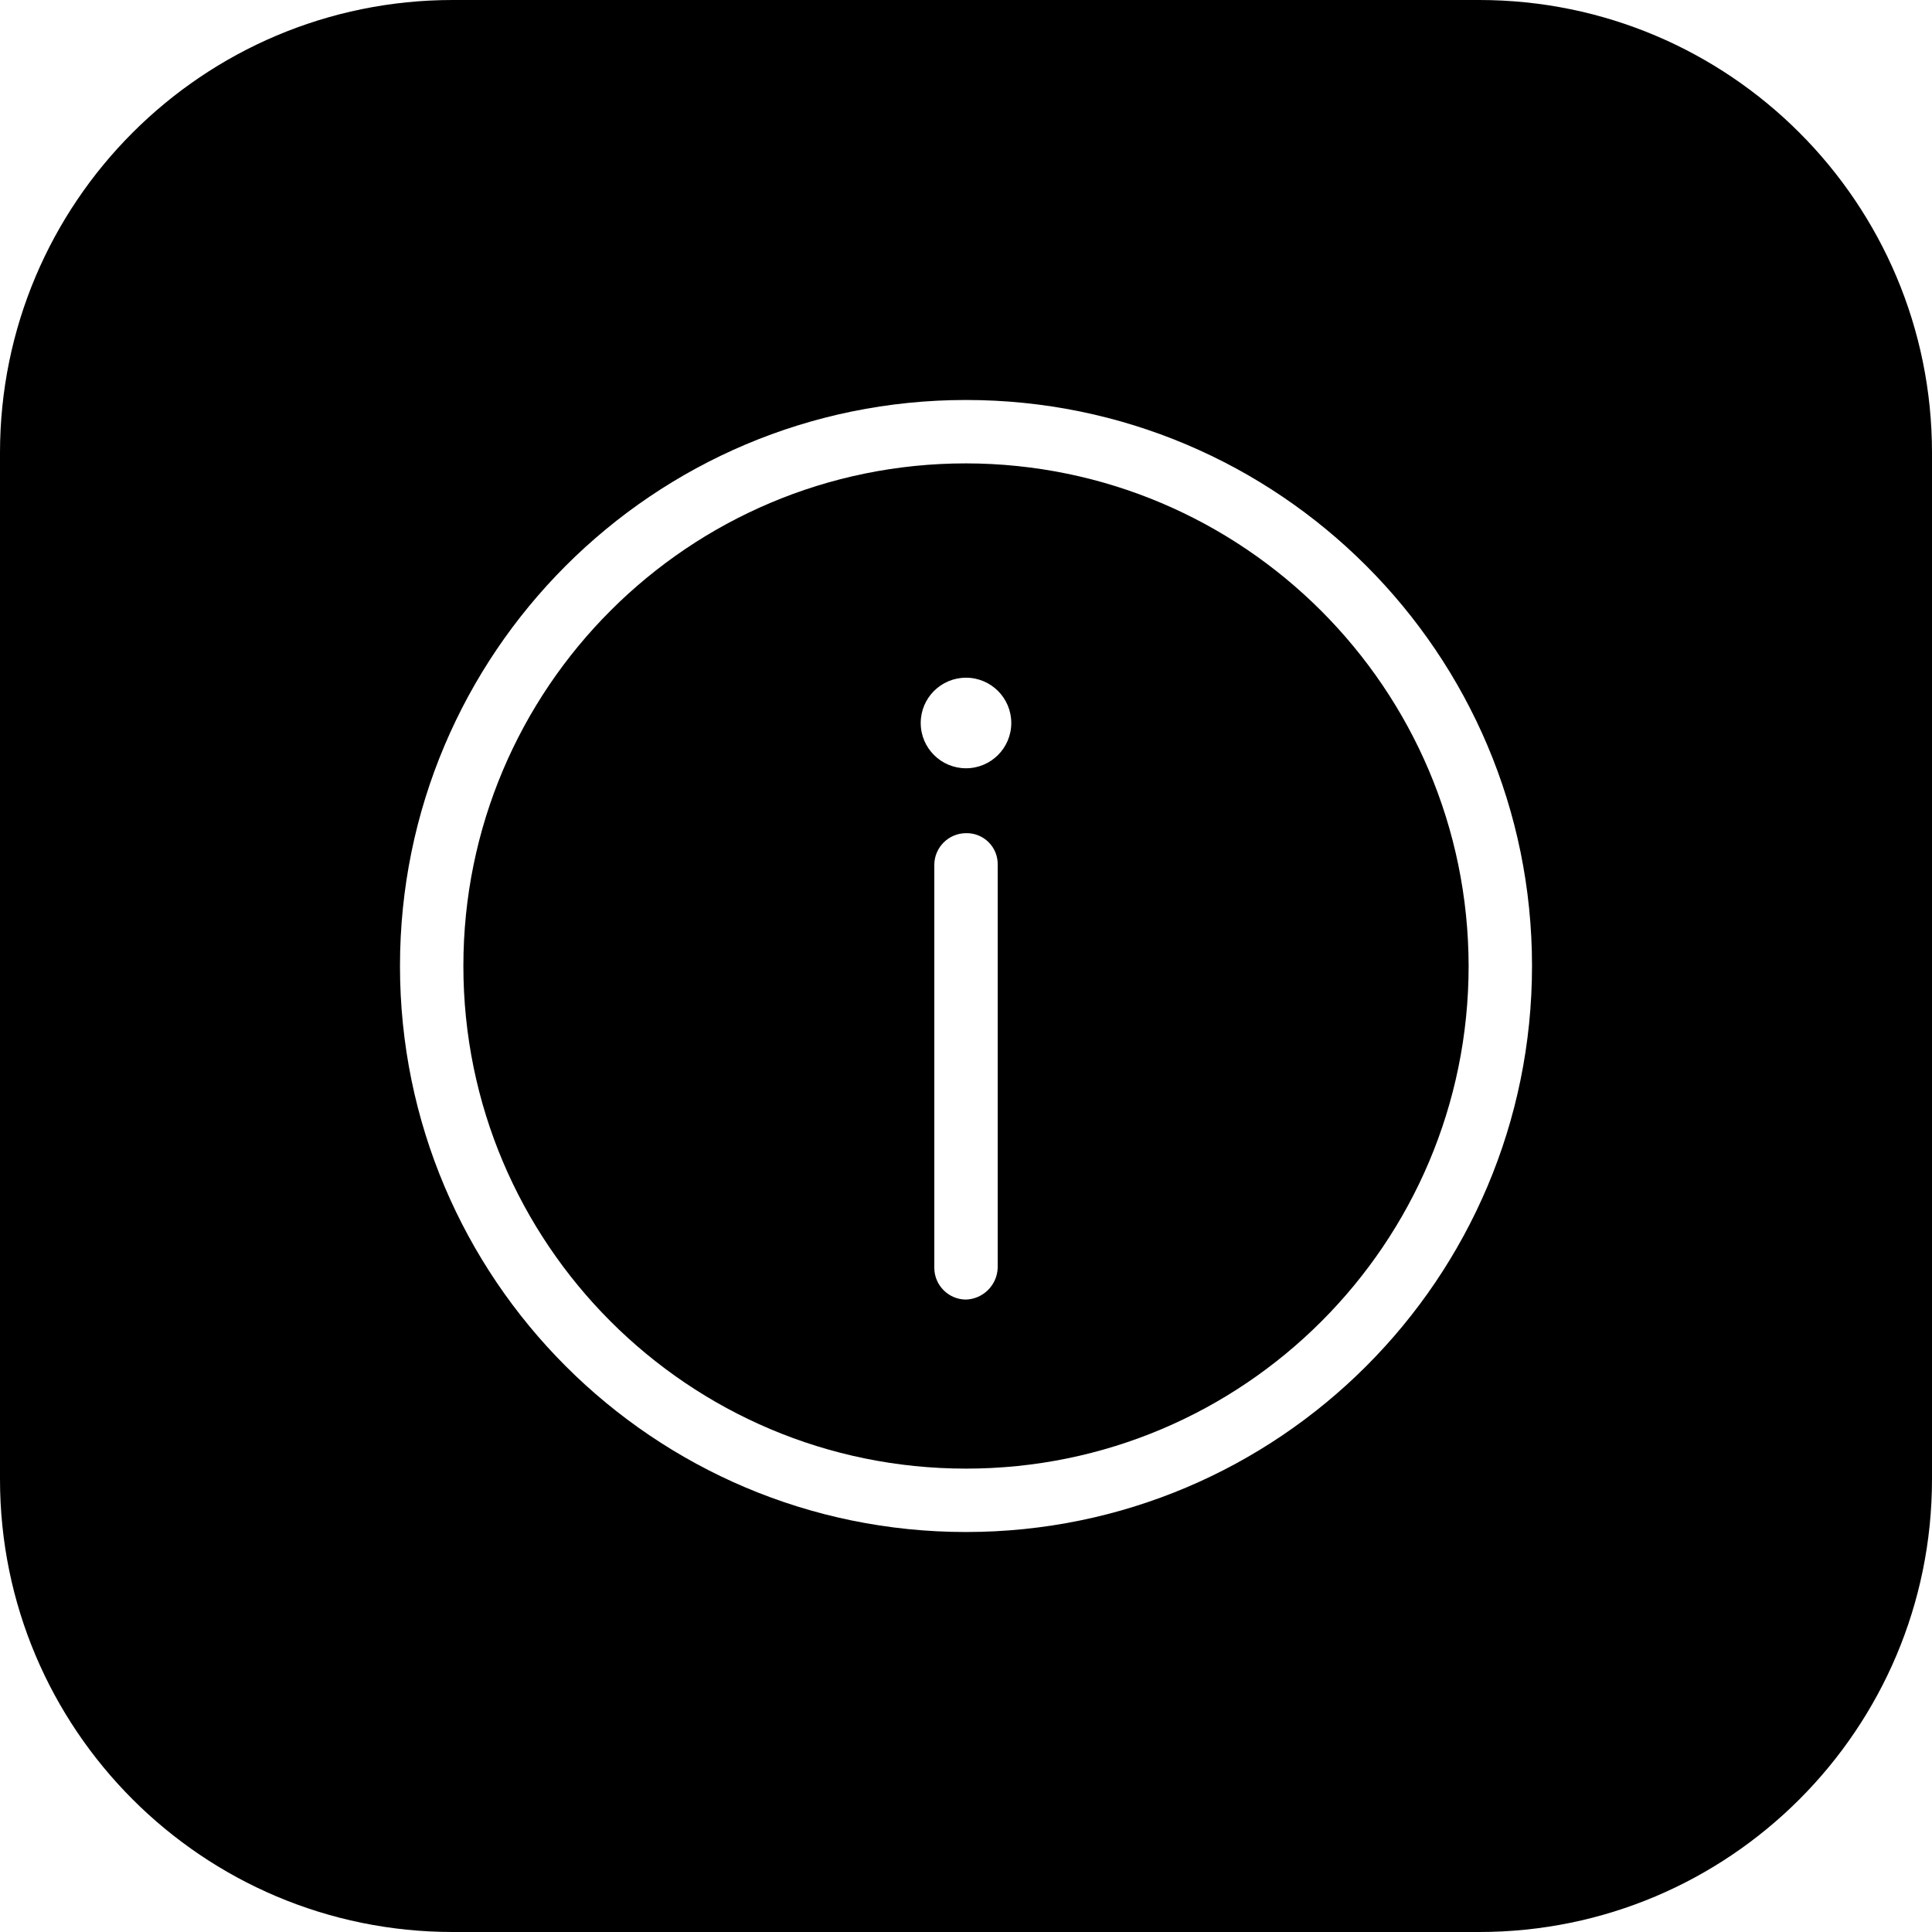
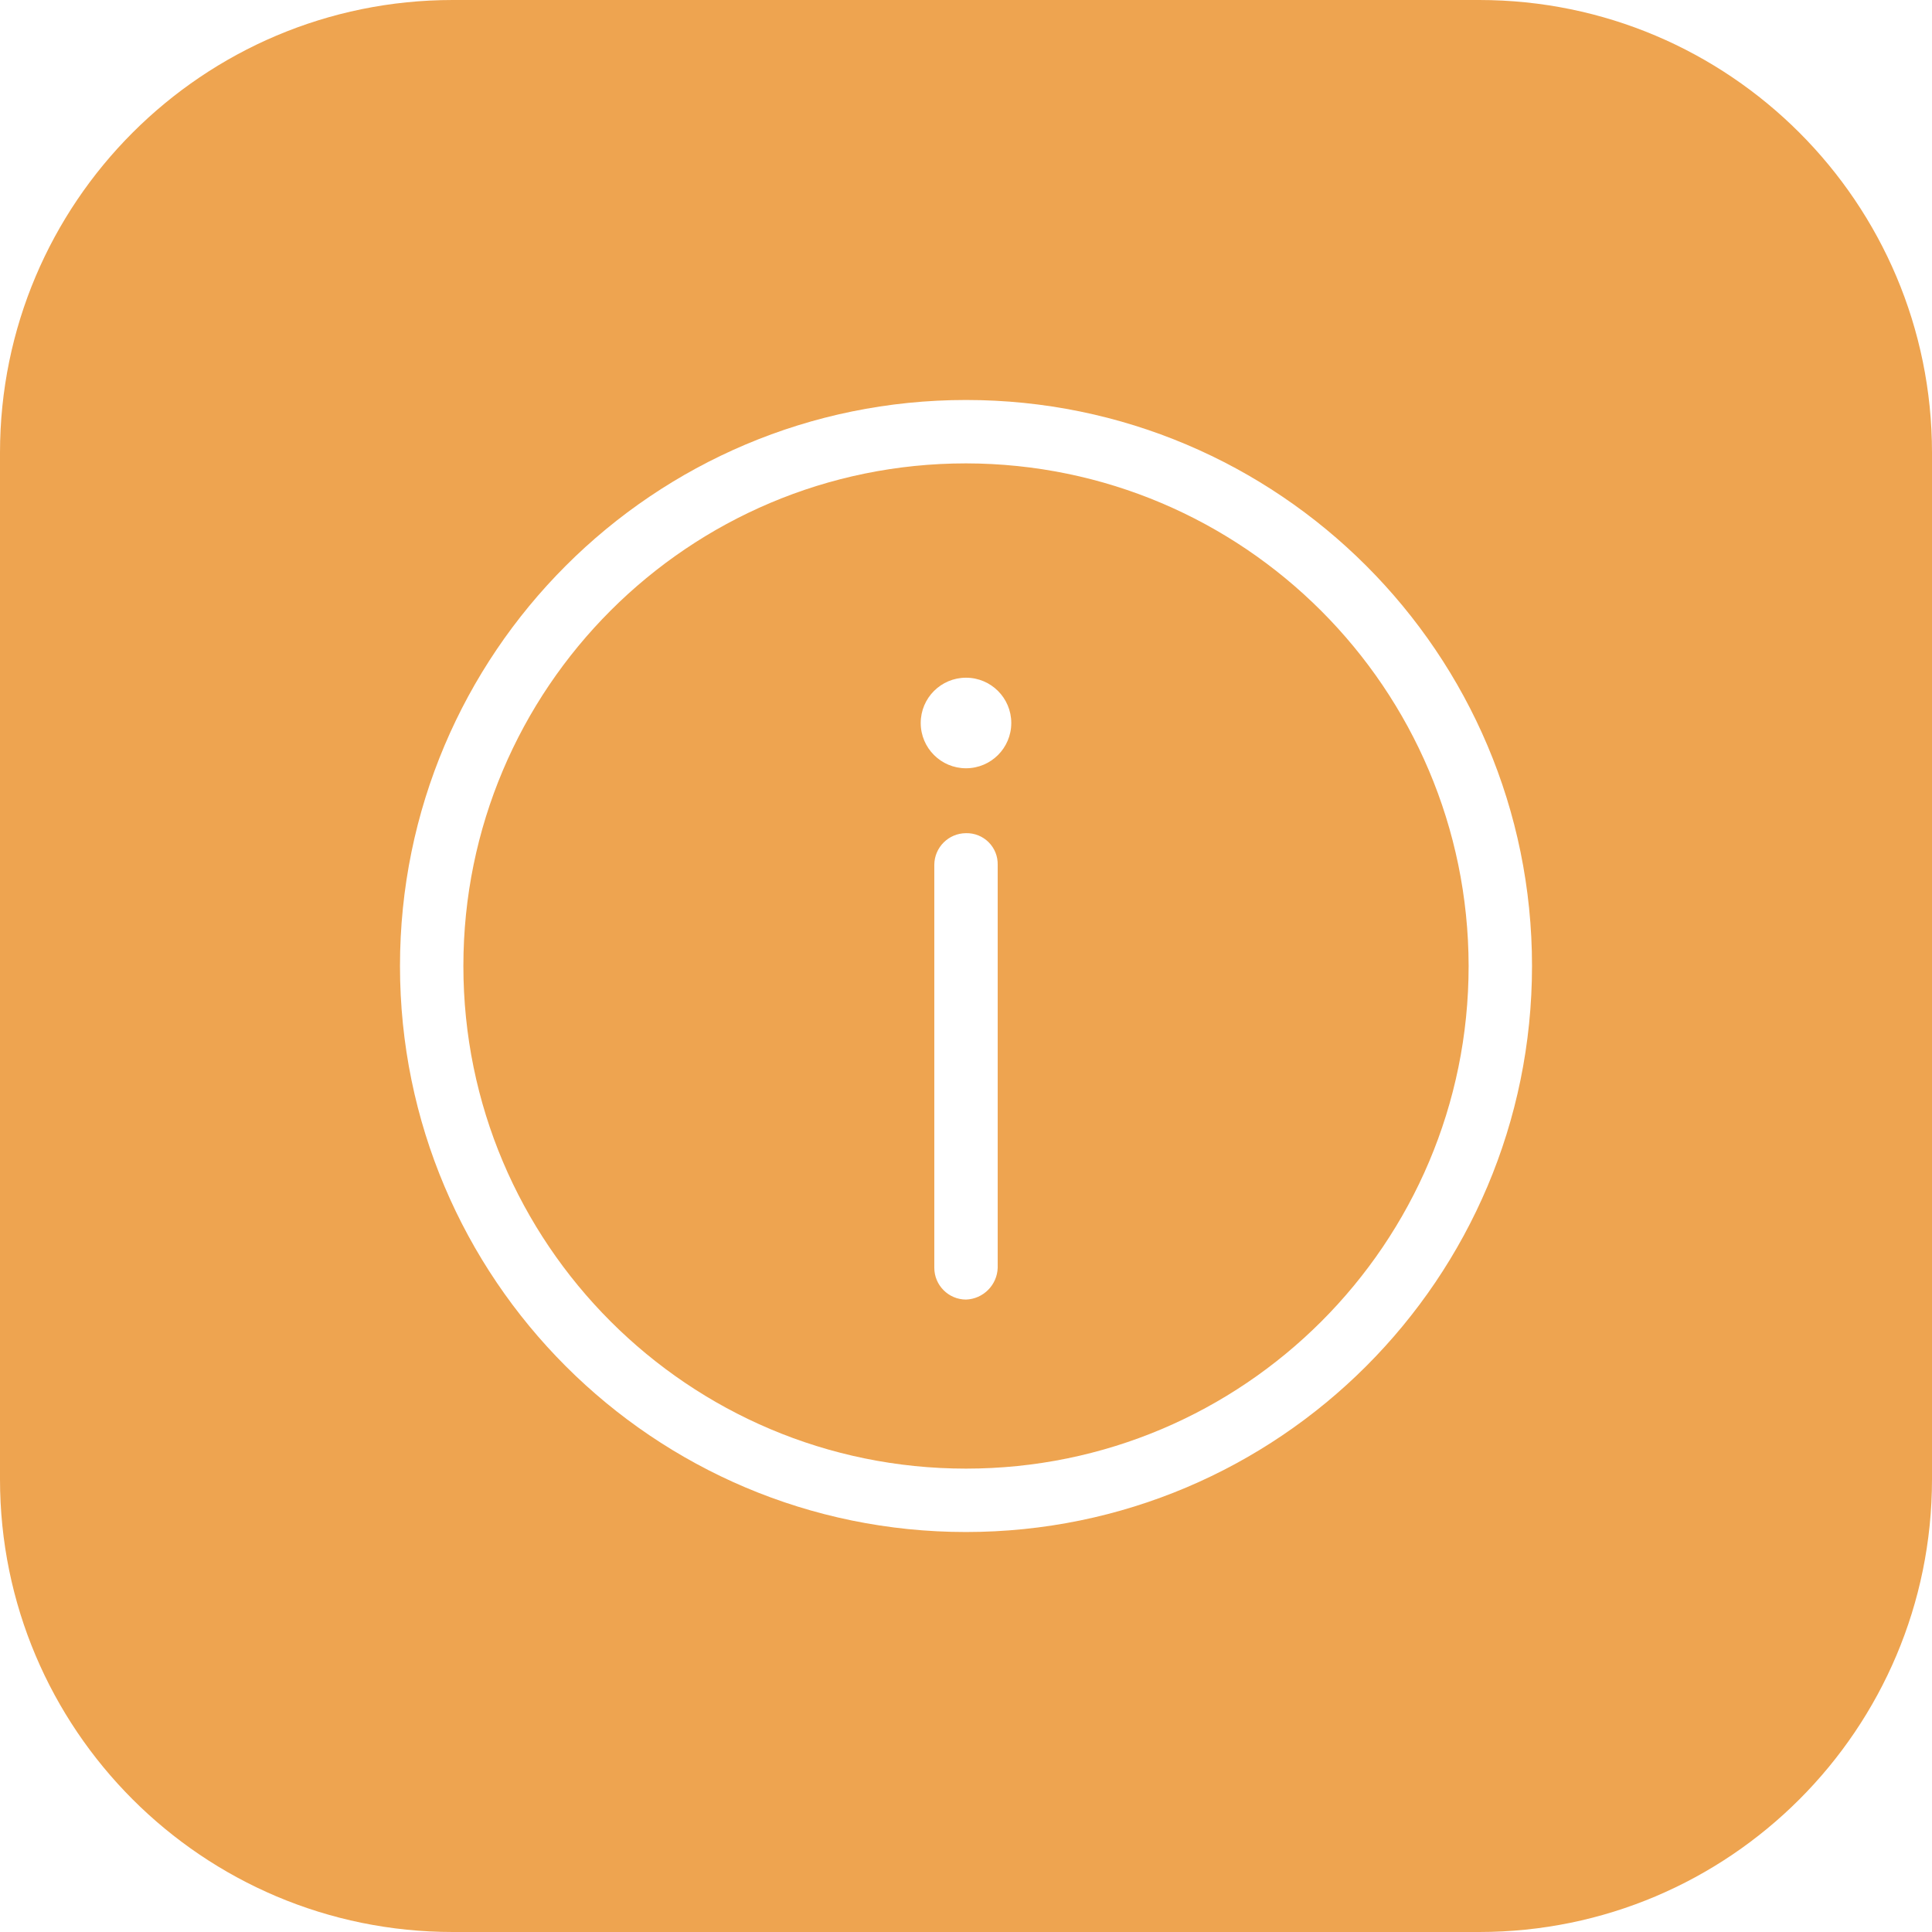
- <svg xmlns="http://www.w3.org/2000/svg" data-name="Layer 1" id="Layer_1" viewBox="0 0 128 128">
+ <svg xmlns="http://www.w3.org/2000/svg" data-name="Layer 1" fill="#eea450" id="Layer_1" viewBox="0 0 128 128">
  <path d="M98,0H30A30,30,0,0,0,0,30V98a30,30,0,0,0,30,30H98a30,30,0,0,0,30-30V30A30,30,0,0,0,98,0ZM64,101.5A37.5,37.5,0,1,1,101.5,64,37.51,37.51,0,0,1,64,101.5Z" />
  <path d="M64,30.7A33.3,33.3,0,1,0,97.3,64,33.35,33.35,0,0,0,64,30.7ZM66.1,84A2.18,2.18,0,0,1,64,86.1,2.11,2.11,0,0,1,61.9,84V57.3A2.11,2.11,0,0,1,64,55.2a2.05,2.05,0,0,1,2.1,2.1ZM64,50.9a3,3,0,1,1,3-3A3,3,0,0,1,64,50.9Z" />
</svg>
